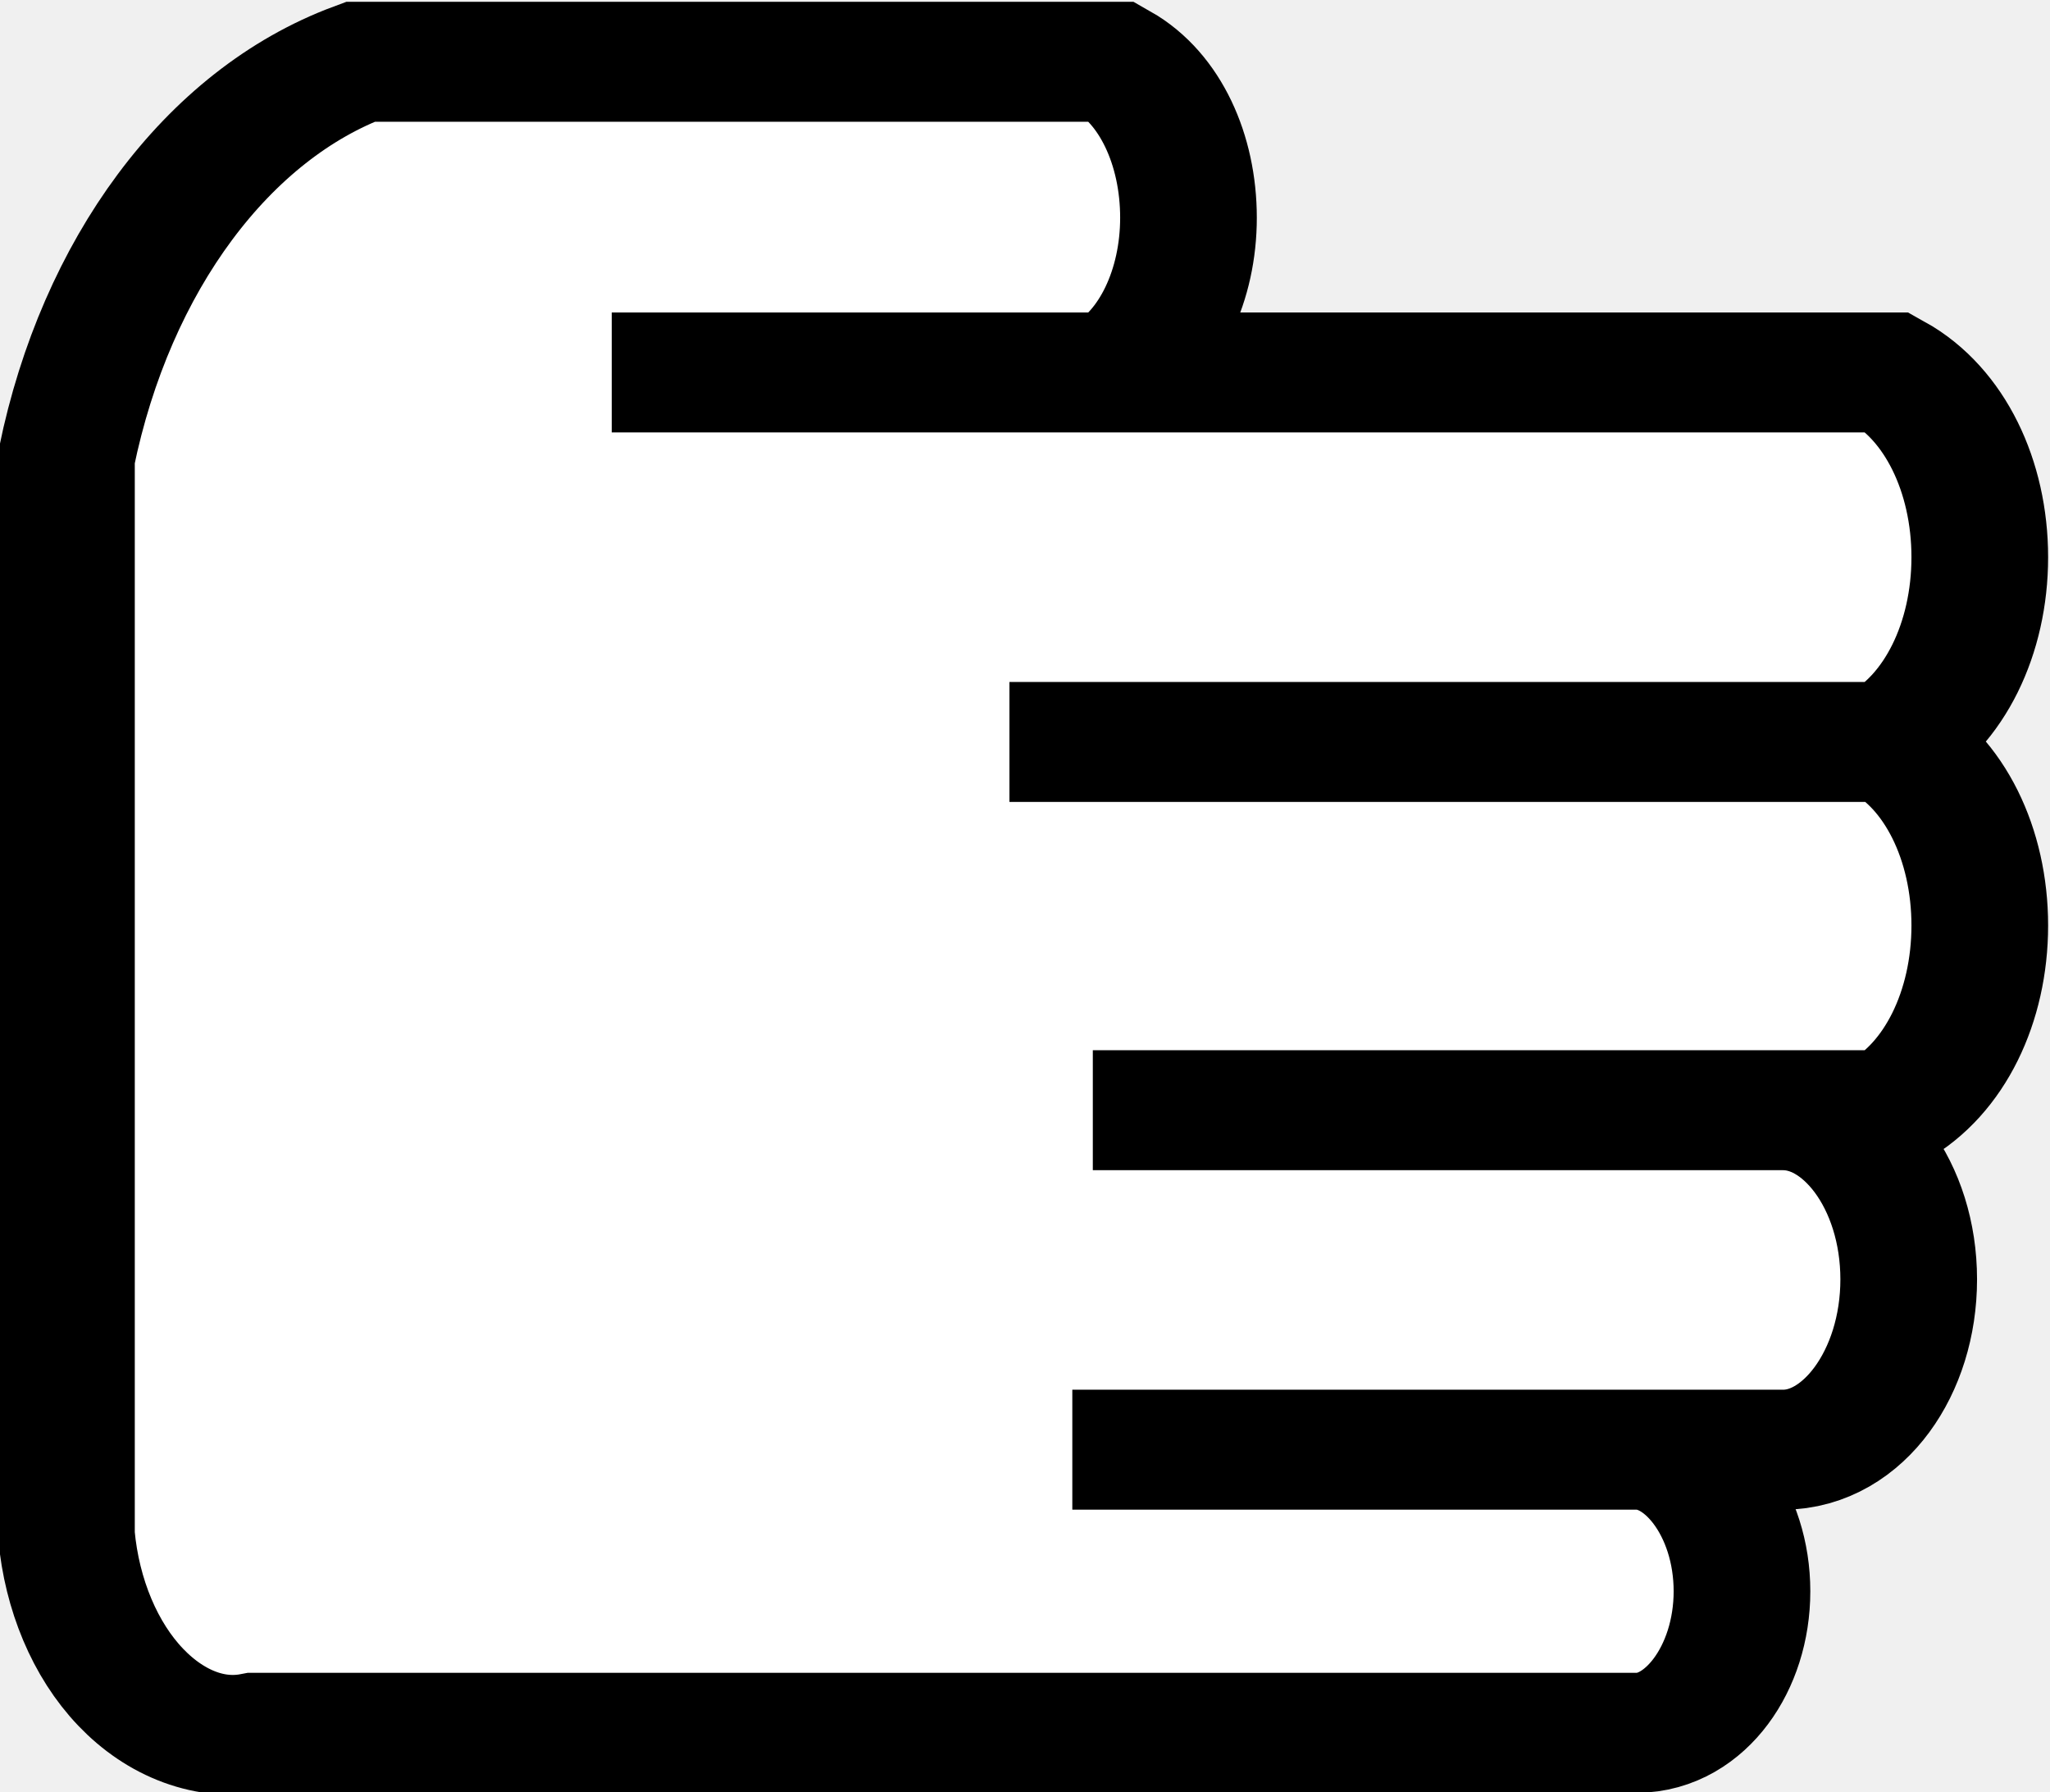
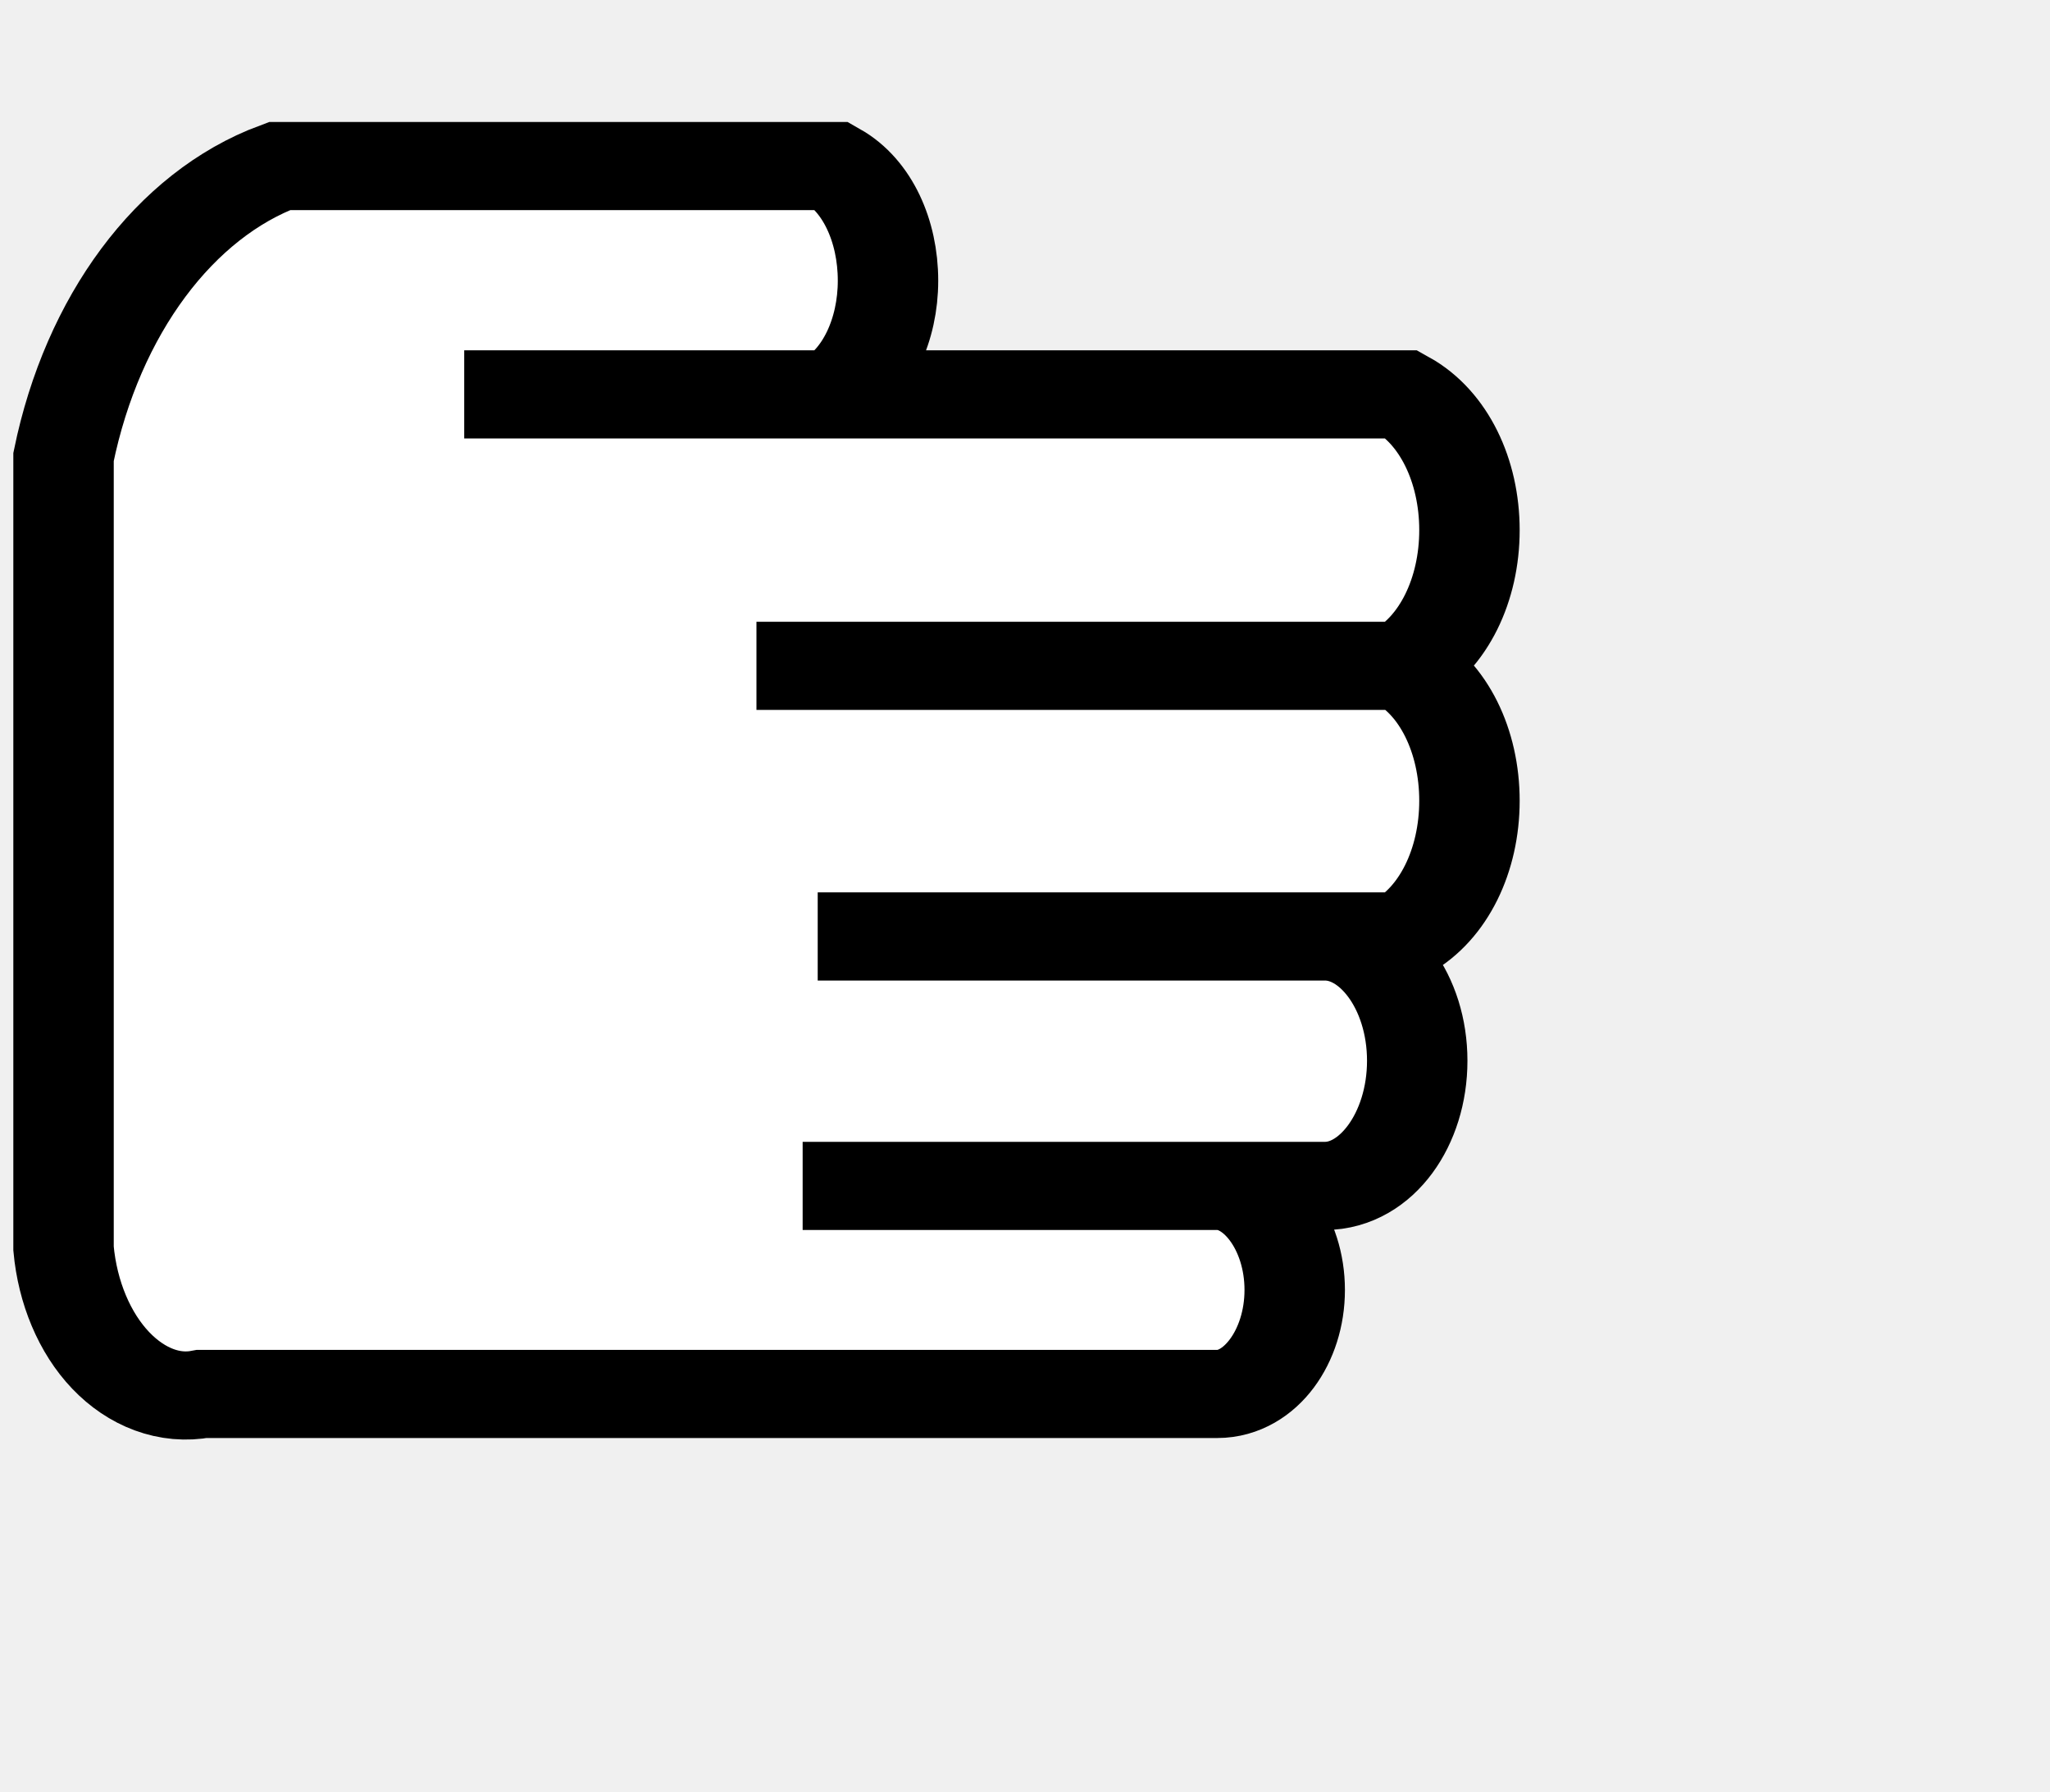
<svg xmlns="http://www.w3.org/2000/svg" width="2.012" height="1.758" version="1.1" id="svg2">
  <defs id="defs4" />
-   <g transform="matrix(0.1341326,0,0,0.1177151,0.08802453,-0.01471439)" id="g6">
+   <g transform="matrix(0.09856062,0,0,0.08649705,0.07911631,0.1076086)" id="g6">
    <path d="M -0.17,3.94 C 0.12,2.33 0.94,1.08 1.98,0.64 l 5.51,0 c 0.34,0.22 0.55,0.73 0.55,1.3 0,0.56 -0.21,1.07 -0.55,1.29 l -3.67,0 9.34,0 c 0.41,0.26 0.67,0.86 0.67,1.54 0,0.68 -0.26,1.28 -0.67,1.54 l -6.43,0 6.43,0 c 0.41,0.25 0.67,0.85 0.67,1.53 0,0.68 -0.26,1.28 -0.67,1.54 l -5.82,0 5.05,0 c 0.51,0 0.92,0.63 0.92,1.41 0,0.78 -0.41,1.42 -0.92,1.42 l -5.2,0 4.13,0 c 0.42,0 0.77,0.53 0.77,1.18 0,0.65 -0.35,1.18 -0.77,1.18 l -10.11,0 C 0.89,14.64 0.56,14.5 0.3,14.19 0.04,13.88 -0.13,13.42 -0.17,12.92 z" stroke-miterlimit="10" pointer-events="none" id="path8" style="fill:#ffffff;stroke:#000000;stroke-miterlimit:10" />
  </g>
  <path style="opacity:0.504;color:#000000;fill:none;stroke:none;stroke-width:0.282;marker:none;visibility:visible;display:inline;overflow:visible;enable-background:accumulate" d="m -1.129,1.031 c -0.189,-0.044 -0.324,-0.224 -0.324,-0.432 0,-0.091 -0.032,-0.166 -0.072,-0.166 -0.04,0 -0.072,-0.113 -0.072,-0.252 0,-0.139 0.032,-0.252 0.072,-0.252 0.04,0 0.072,-0.146 0.072,-0.324 0,-0.178 -0.032,-0.324 -0.072,-0.324 -0.04,0 -0.072,-0.113 -0.072,-0.252 0,-0.139 0.032,-0.252 0.072,-0.252 0.04,0 0.072,-0.146 0.072,-0.324 0,-0.178 -0.032,-0.324 -0.072,-0.324 -0.04,0 -0.072,-0.113 -0.072,-0.252 0,-0.139 0.032,-0.252 0.072,-0.252 0.04,0 0.072,-0.13 0.072,-0.288 0,-0.158 -0.032,-0.288 -0.072,-0.288 -0.04,0 -0.072,-0.115 -0.072,-0.256 0,-0.141 0.029,-0.239 0.064,-0.217 0.072,0.045 0.252,-0.345 0.242,-0.525 -0.015,-0.274 0.127,-0.412 0.436,-0.424 0.166,-0.007 0.312,-0.046 0.326,-0.087 0.032,-0.096 0.517,-0.099 0.517,-0.003 0,0.04 0.146,0.072 0.324,0.072 0.178,0 0.324,-0.032 0.324,-0.072 0,-0.04 0.113,-0.072 0.252,-0.072 0.139,0 0.252,0.028 0.252,0.063 0,0.035 0.097,0.082 0.216,0.106 0.228,0.046 0.254,0.091 0.148,0.258 -0.054,0.085 -0.085,0.087 -0.178,0.01 -0.125,-0.104 -0.619,-0.048 -0.619,0.07 0,0.038 -0.113,0.069 -0.252,0.069 -0.139,0 -0.252,-0.032 -0.252,-0.072 0,-0.04 -0.113,-0.072 -0.252,-0.072 -0.232,0 -0.252,0.017 -0.252,0.216 0,0.119 0.032,0.216 0.072,0.216 0.04,0 0.072,0.049 0.072,0.108 0,0.06 0.064,0.108 0.144,0.108 0.079,0 0.144,0.032 0.144,0.072 0,0.04 0.146,0.072 0.324,0.072 0.178,0 0.324,-0.032 0.324,-0.072 0,-0.04 0.113,-0.072 0.252,-0.072 0.139,0 0.252,0.032 0.252,0.072 0,0.04 0.146,0.072 0.324,0.072 0.19,0 0.324,-0.033 0.324,-0.08 0,-0.054 0.077,-0.062 0.234,-0.025 0.129,0.03 0.485,0.051 0.792,0.045 0.325,-0.006 0.558,0.02 0.558,0.061 0,0.039 0.162,0.071 0.36,0.071 0.338,0 0.36,0.011 0.36,0.184 0,0.105 -0.031,0.165 -0.072,0.14 -0.04,-0.024 -0.072,-0.01 -0.072,0.032 0,0.042 -0.065,0.076 -0.144,0.076 -0.079,0 -0.144,0.035 -0.144,0.077 0,0.052 -0.184,0.061 -0.576,0.027 -0.505,-0.044 -0.576,-0.036 -0.576,0.067 0,0.082 -0.064,0.117 -0.216,0.117 -0.144,0 -0.216,-0.036 -0.216,-0.108 0,-0.08 -0.084,-0.108 -0.324,-0.108 -0.251,0 -0.324,0.026 -0.324,0.116 0,0.084 -0.048,0.107 -0.17,0.084 -0.197,-0.038 -0.334,0.131 -0.334,0.411 0,0.159 0.031,0.181 0.252,0.181 0.139,0 0.252,-0.032 0.252,-0.072 0,-0.04 0.113,-0.072 0.252,-0.072 0.139,0 0.252,0.032 0.252,0.072 0,0.04 0.13,0.072 0.288,0.072 0.158,0 0.288,-0.028 0.288,-0.062 0,-0.035 0.135,-0.034 0.306,0.002 0.671,0.14 0.846,0.154 0.846,0.065 0,-0.049 0.071,-0.076 0.162,-0.064 0.089,0.013 0.154,0.047 0.144,0.077 -0.01,0.03 -0.018,0.184 -0.018,0.342 0,0.259 -0.018,0.288 -0.18,0.288 -0.099,0 -0.18,-0.032 -0.18,-0.072 0,-0.04 -0.146,-0.072 -0.324,-0.072 -0.178,0 -0.324,0.032 -0.324,0.072 0,0.04 -0.113,0.072 -0.252,0.072 -0.139,0 -0.252,-0.032 -0.252,-0.072 0,-0.108 -0.176,-0.088 -0.727,0.079 l -0.497,0.151 0,0.317 c 0,0.269 0.022,0.317 0.144,0.317 0.079,0 0.144,-0.032 0.144,-0.072 0,-0.04 0.113,-0.072 0.252,-0.072 0.139,0 0.252,0.032 0.252,0.072 0,0.04 0.13,0.072 0.288,0.072 0.158,0 0.288,-0.027 0.288,-0.06 0,-0.076 0.44,-0.017 0.555,0.074 0.048,0.038 0.226,0.059 0.396,0.046 0.265,-0.019 0.313,-0.002 0.331,0.123 0.017,0.117 -0.024,0.149 -0.213,0.163 -0.129,0.01 -0.255,0.051 -0.28,0.092 -0.029,0.047 -0.245,0.056 -0.597,0.024 -0.394,-0.036 -0.552,-0.026 -0.552,0.032 0,0.046 -0.112,0.082 -0.252,0.082 -0.139,0 -0.252,-0.032 -0.252,-0.072 0,-0.04 -0.13,-0.072 -0.288,-0.072 -0.259,0 -0.288,0.018 -0.288,0.18 0,0.099 0.032,0.18 0.072,0.18 0.04,0 0.072,0.067 0.072,0.149 0,0.082 0.041,0.19 0.091,0.24 0.118,0.118 0.701,0.214 0.701,0.116 0,-0.04 0.113,-0.073 0.252,-0.073 0.139,0 0.252,0.032 0.252,0.072 0,0.04 0.154,0.077 0.342,0.084 0.291,0.01 0.304,0.016 0.09,0.041 -0.139,0.016 -0.283,0.06 -0.321,0.097 -0.091,0.089 -0.452,0.086 -0.508,-0.005 -0.024,-0.04 -0.172,-0.072 -0.328,-0.072 -0.156,0 -0.284,0.032 -0.284,0.072 0,0.04 -0.113,0.072 -0.252,0.072 -0.139,0 -0.252,-0.032 -0.252,-0.072 0,-0.04 -0.146,-0.072 -0.324,-0.072 -0.178,0 -0.324,0.032 -0.324,0.072 0,0.04 -0.113,0.072 -0.252,0.072 -0.139,0 -0.252,-0.032 -0.252,-0.072 0,-0.04 -0.112,-0.072 -0.248,-0.072 -0.136,0 -0.268,0.032 -0.292,0.072 -0.045,0.073 -0.382,0.084 -0.648,0.022 z" id="path3753" />
  <path style="opacity:0.504;color:#000000;fill:none;stroke:none;stroke-width:0.282;marker:none;visibility:visible;display:inline;overflow:visible;enable-background:accumulate" d="m 0.091,0.985 c -0.116,-0.038 -0.234,-0.105 -0.262,-0.148 -0.036,-0.055 -0.121,-0.05 -0.288,0.019 -0.319,0.131 -0.634,0.184 -0.634,0.106 0,-0.035 -0.082,-0.151 -0.182,-0.259 -0.274,-0.295 -0.323,-0.486 -0.166,-0.643 0.143,-0.143 0.179,-0.465 0.056,-0.506 -0.112,-0.037 -0.106,-0.491 0.009,-0.764 0.071,-0.167 0.078,-0.252 0.022,-0.288 -0.139,-0.09 -0.162,-0.47 -0.046,-0.758 0.085,-0.212 0.091,-0.292 0.026,-0.333 -0.123,-0.076 -0.129,-0.615 -0.008,-0.76 0.056,-0.067 0.105,-0.192 0.11,-0.278 0.022,-0.418 0.043,-0.469 0.233,-0.547 0.109,-0.045 0.29,-0.132 0.402,-0.194 0.168,-0.092 0.241,-0.096 0.415,-0.024 0.209,0.087 0.21,0.089 0.067,0.213 -0.166,0.144 -0.185,0.67 -0.03,0.799 0.102,0.084 2.55,0.148 2.55,0.066 0,-0.028 0.17,-0.02 0.378,0.016 0.208,0.036 0.524,0.066 0.702,0.065 0.448,-0.002 0.569,0.045 0.556,0.217 -0.014,0.185 -0.251,0.325 -0.362,0.214 -0.093,-0.093 -0.554,-0.107 -0.554,-0.016 0,0.034 -0.151,0.083 -0.336,0.108 -0.253,0.035 -0.367,0.018 -0.461,-0.067 -0.069,-0.062 -0.136,-0.083 -0.15,-0.046 -0.014,0.037 -0.232,0.086 -0.484,0.111 -0.65,0.062 -0.677,0.099 -0.544,0.75 0.043,0.209 0.41,0.225 0.581,0.025 0.097,-0.113 0.153,-0.124 0.323,-0.065 0.113,0.04 0.206,0.101 0.206,0.137 0,0.1 0.415,0.077 0.514,-0.029 0.105,-0.112 0.484,-0.071 0.623,0.068 0.132,0.132 0.513,0.125 0.565,-0.01 0.06,-0.156 0.17,-0.133 0.17,0.036 0,0.079 -0.032,0.144 -0.072,0.144 -0.04,0 -0.072,0.049 -0.072,0.108 0,0.059 -0.041,0.111 -0.09,0.116 -0.237,0.02 -0.527,-0.03 -0.569,-0.098 -0.031,-0.051 -0.139,-0.038 -0.329,0.037 -0.219,0.088 -0.354,0.097 -0.607,0.044 -0.337,-0.072 -0.71,0.007 -0.71,0.151 0,0.041 -0.052,0.074 -0.115,0.074 -0.063,0 -0.132,0.065 -0.152,0.144 -0.021,0.079 -0.068,0.144 -0.106,0.144 -0.116,0 -0.03,0.449 0.101,0.531 0.095,0.059 0.146,0.051 0.216,-0.037 0.148,-0.184 0.313,-0.205 0.441,-0.056 0.122,0.143 0.624,0.199 0.624,0.071 0,-0.129 0.309,-0.172 0.395,-0.054 0.045,0.062 0.168,0.134 0.273,0.16 0.164,0.041 0.177,0.062 0.091,0.149 -0.116,0.116 -0.513,0.136 -0.579,0.029 -0.081,-0.132 -0.529,-0.084 -0.609,0.066 -0.082,0.154 -0.349,0.128 -0.413,-0.04 -0.052,-0.135 -0.487,-0.124 -0.603,0.015 -0.057,0.069 -0.067,0.133 -0.025,0.162 0.119,0.084 0.252,0.456 0.21,0.589 -0.026,0.081 0.006,0.145 0.088,0.177 0.117,0.045 0.118,0.055 0.009,0.116 -0.135,0.076 -0.565,0.011 -0.565,-0.086 0,-0.115 -0.358,-0.065 -0.491,0.068 -0.105,0.105 -0.172,0.117 -0.342,0.061 z" id="path3755" />
</svg>
